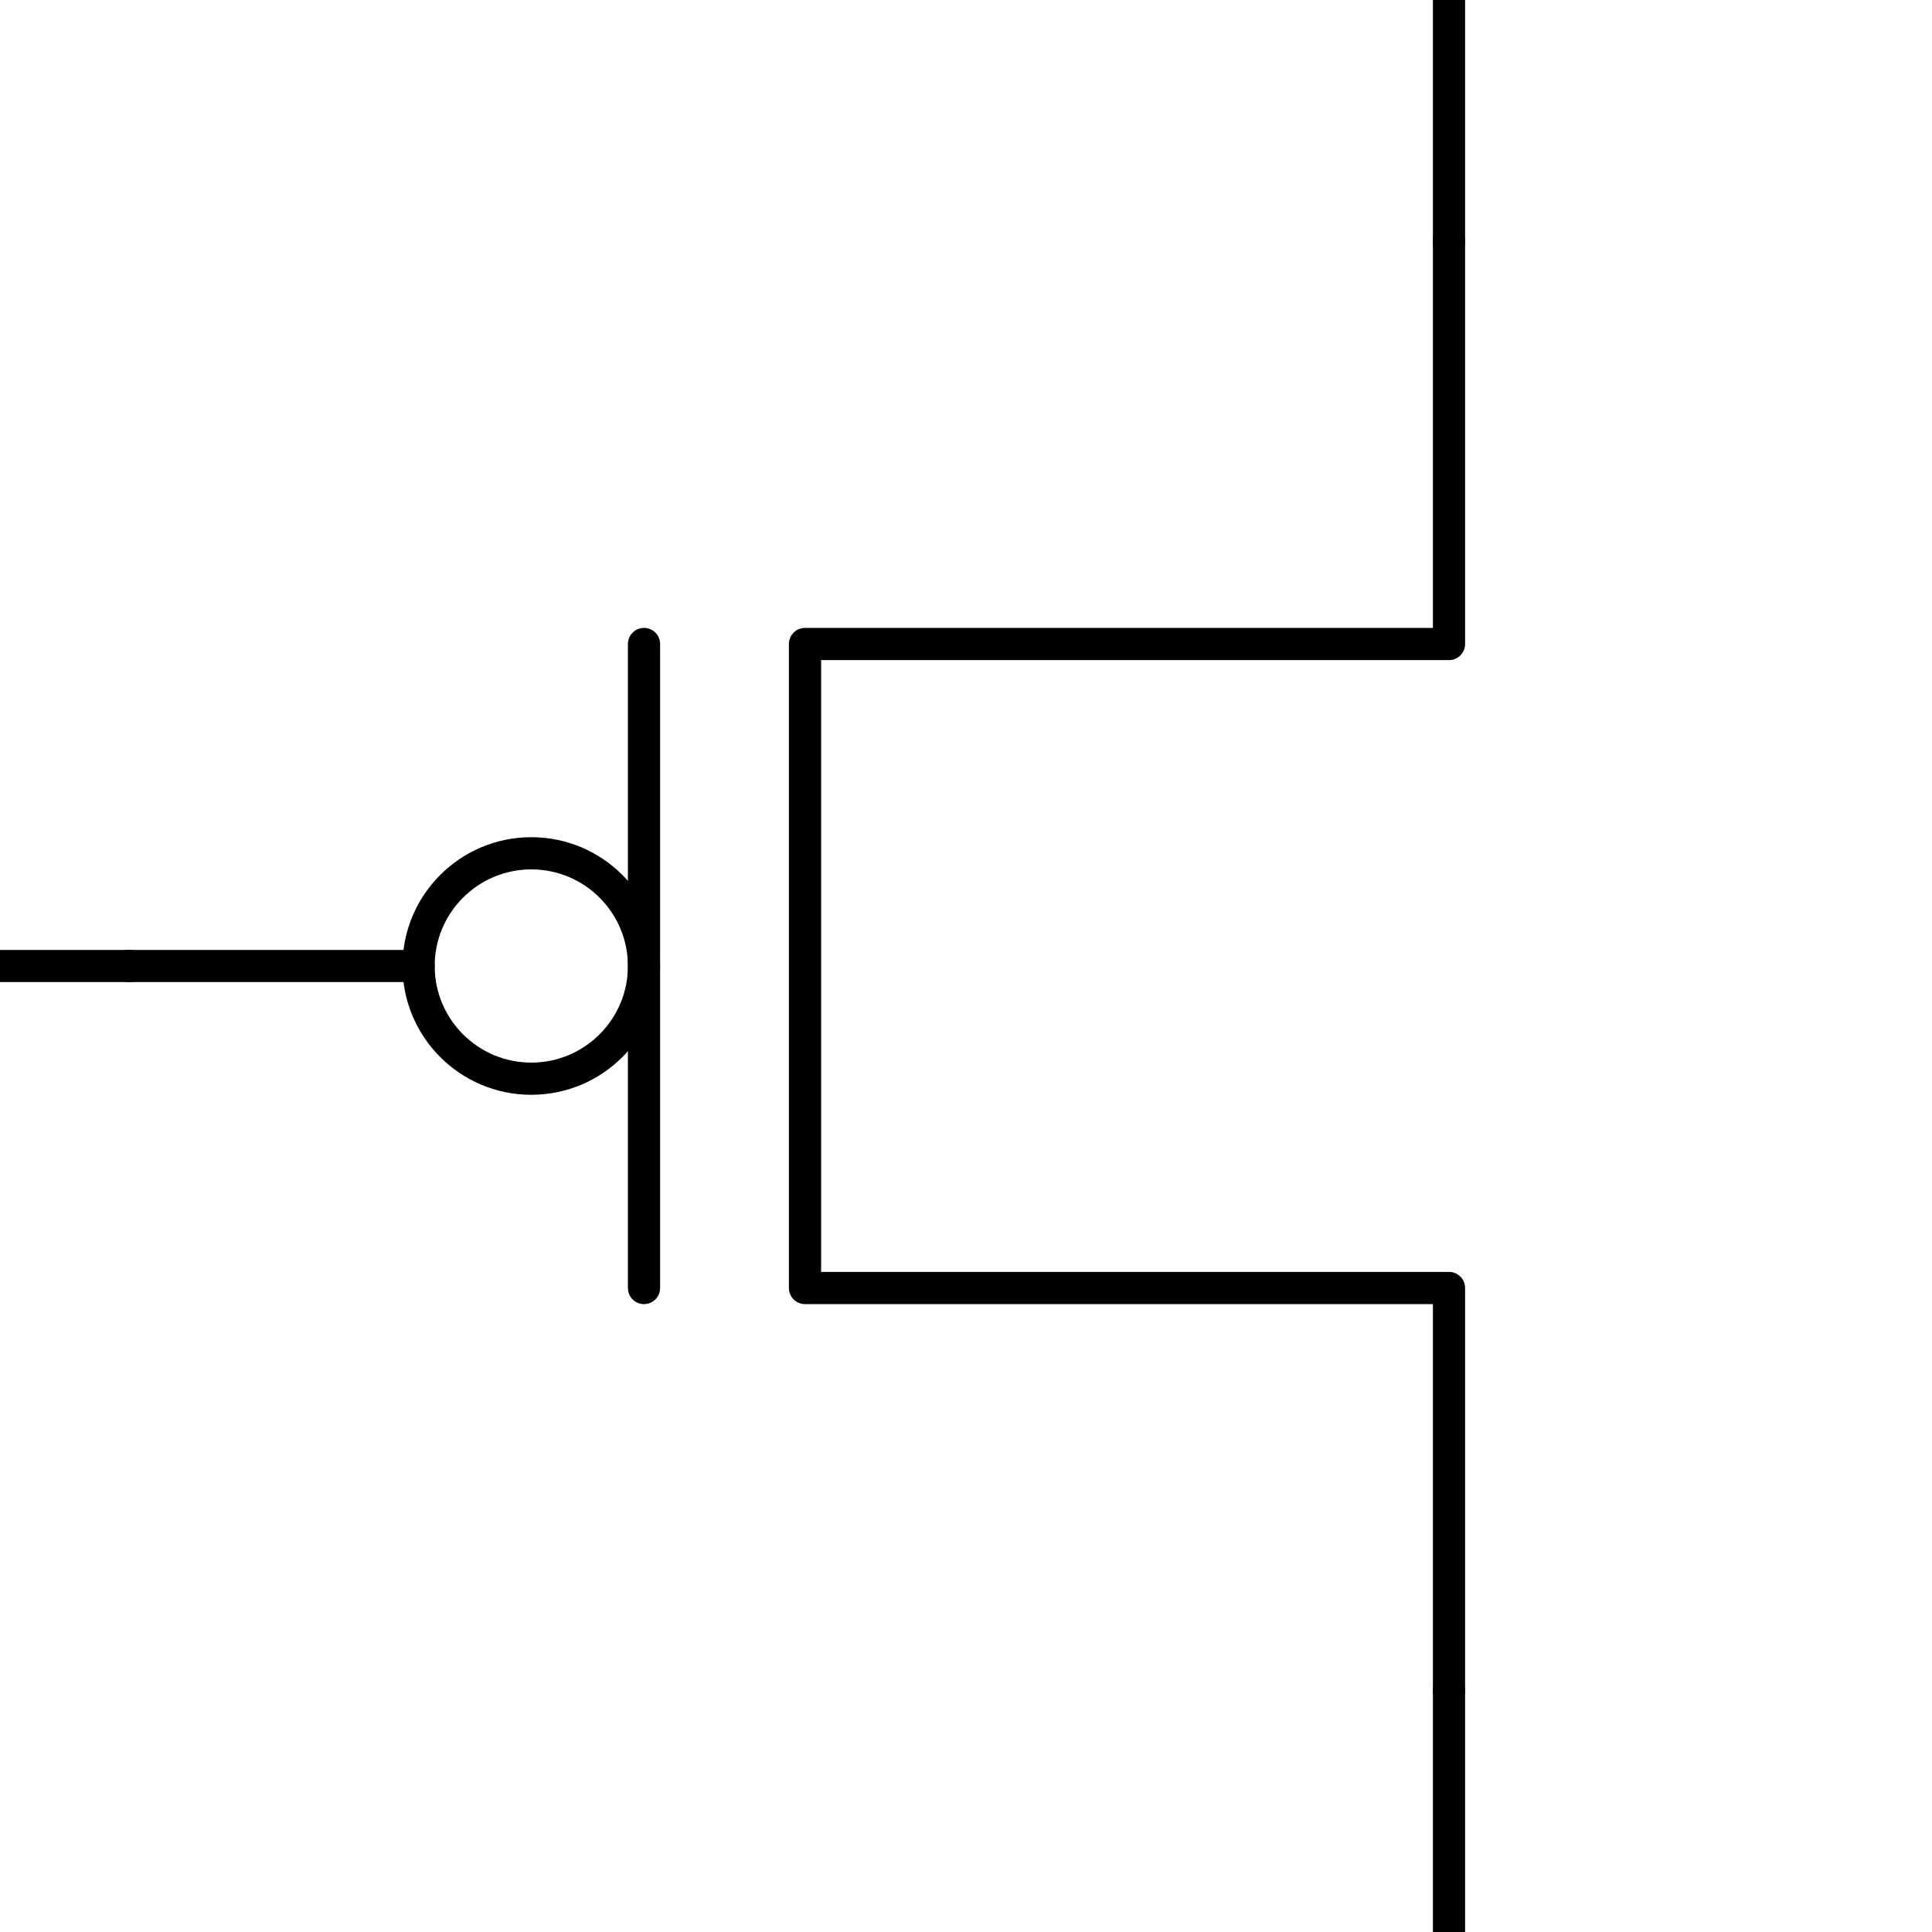
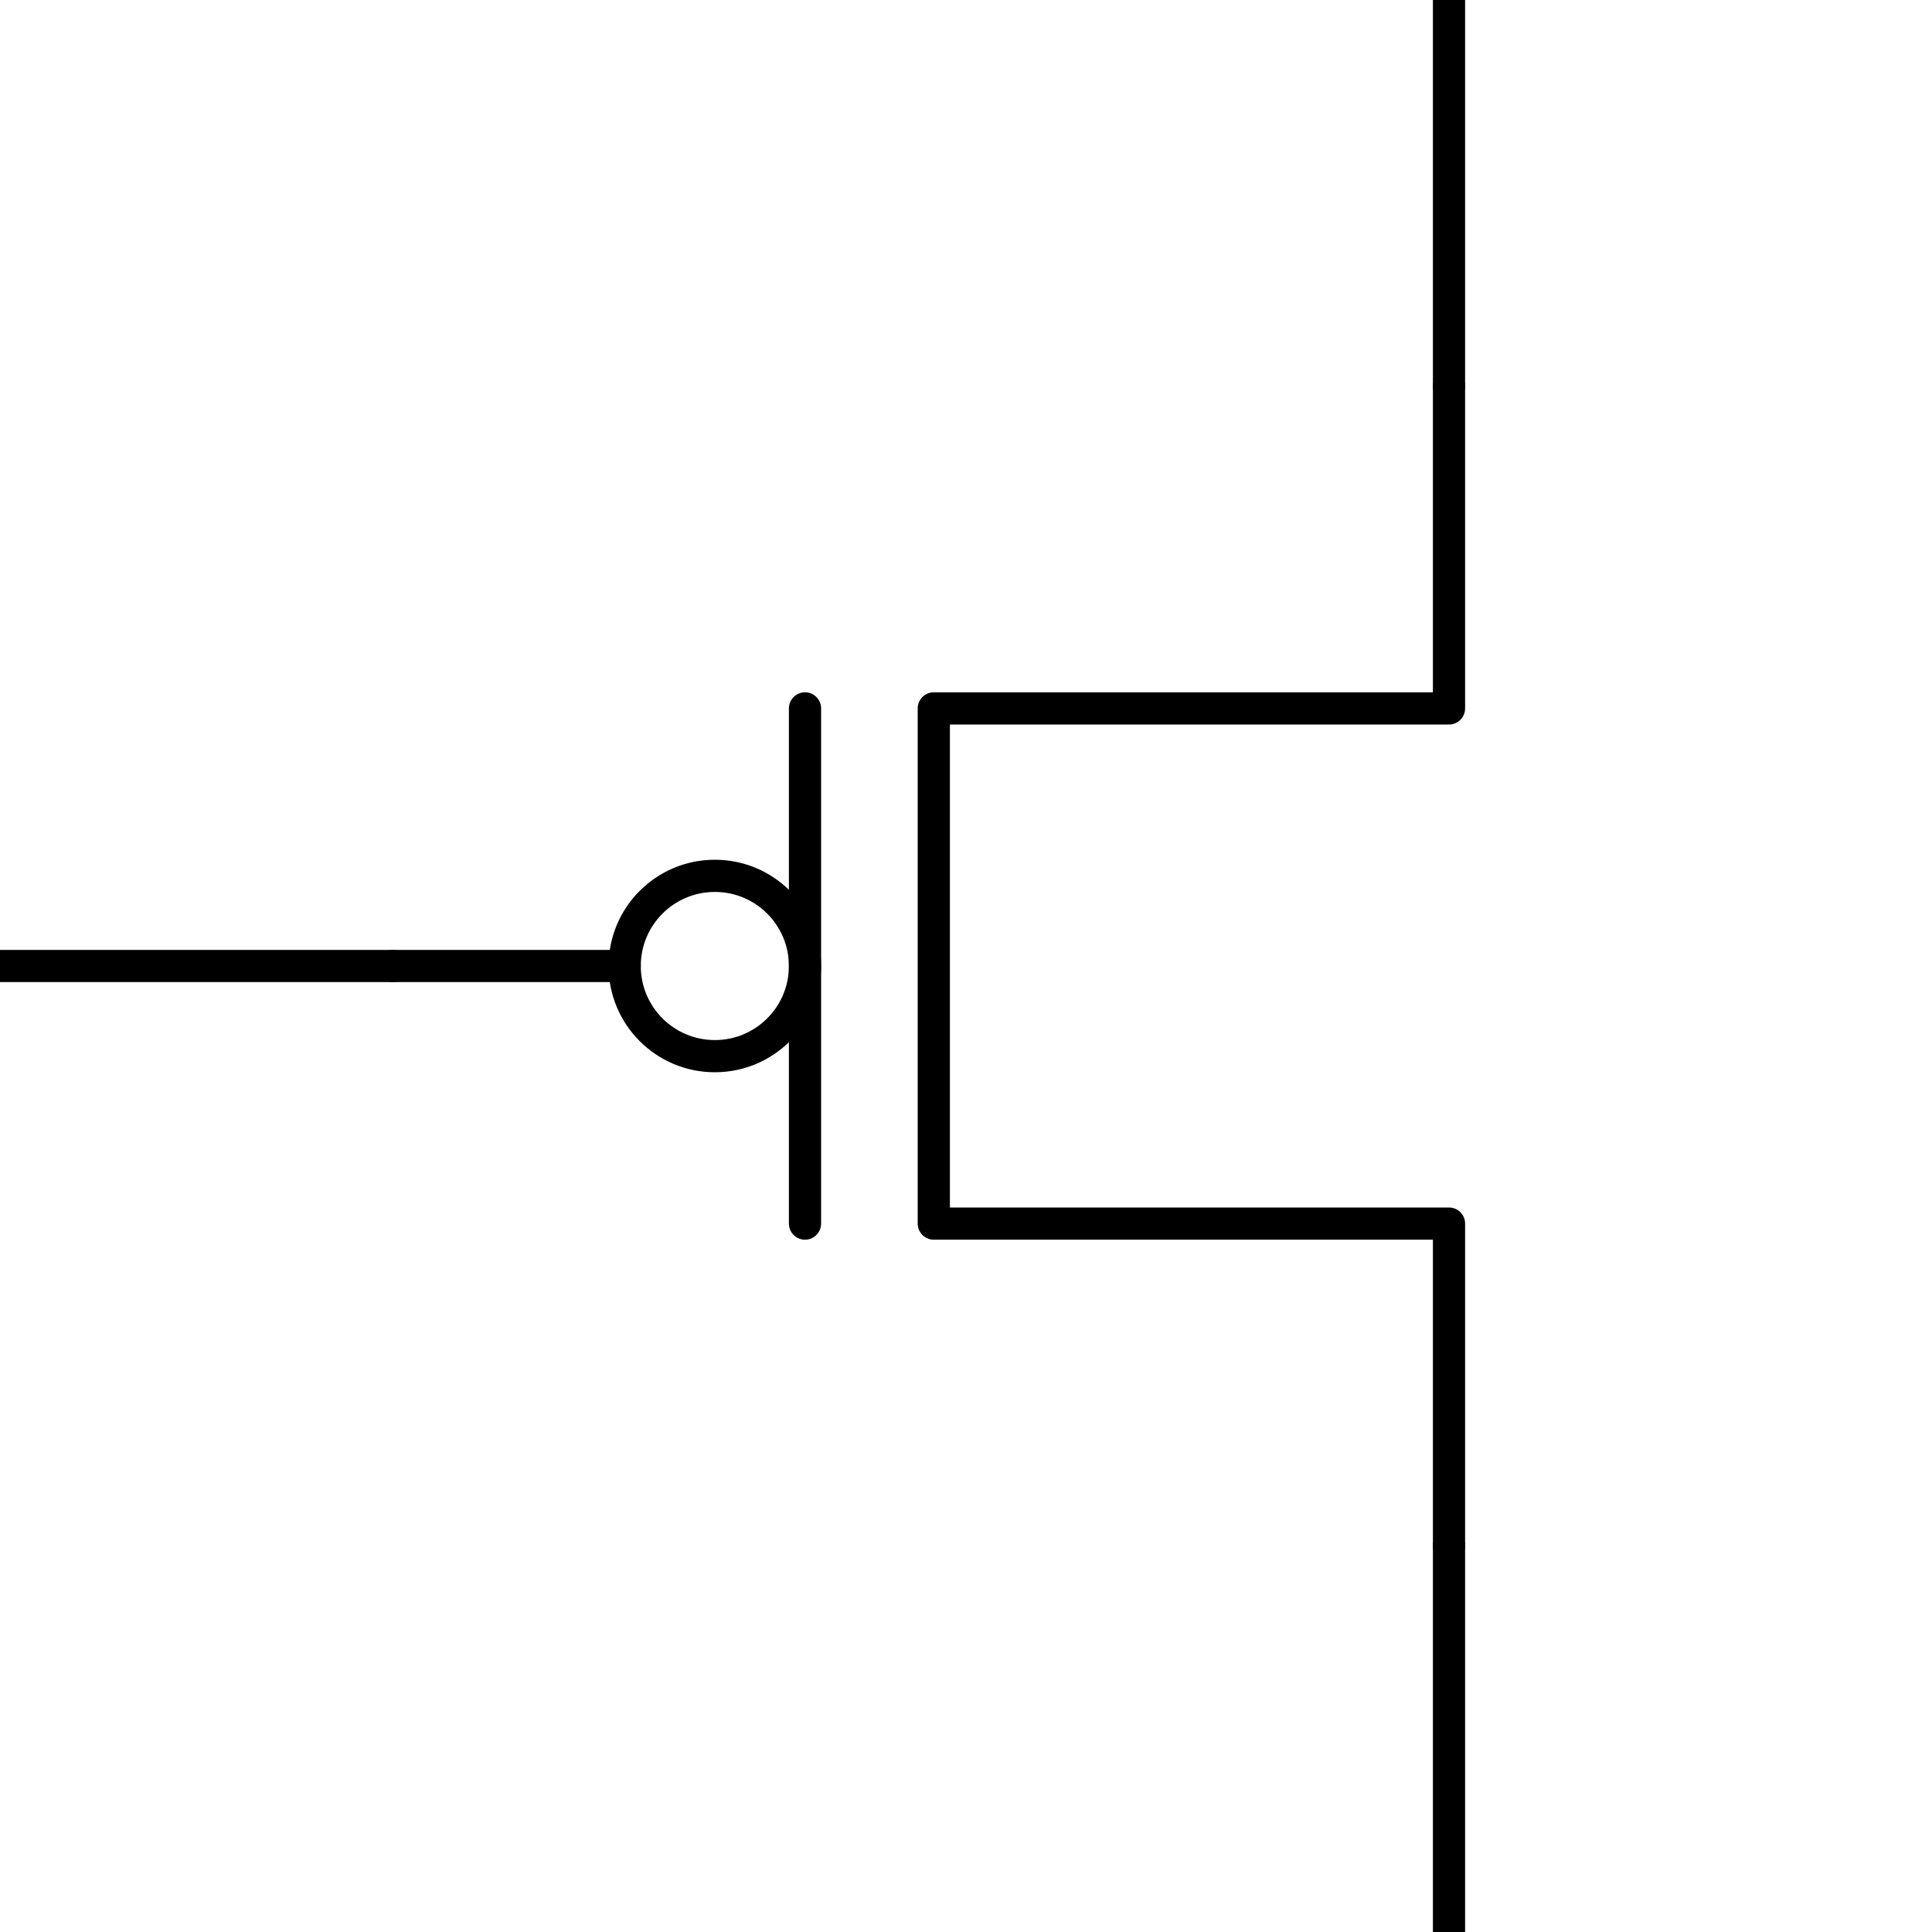
<svg xmlns="http://www.w3.org/2000/svg" width="120" height="120" viewBox="0 0 120 120">
  <g id="pmos" fill="none" stroke="#000" stroke-width="2" stroke-linecap="round" stroke-linejoin="round">
-     <circle cx="33" cy="60" r="7" id="gate-bubble" stroke="#000" fill="none" stroke-width="2" />
-     <path d="M 90 15 L 90 40 L 50 40 L 50 80 L 90 80 L 90 105" id="reference-1" stroke="#000" fill="none" stroke-width="2" stroke-linecap="round" stroke-linejoin="round" />
-     <path d="M 40 40 L 40 80" id="reference-2" stroke="#000" fill="none" stroke-width="2" stroke-linecap="round" stroke-linejoin="round" />
-     <path d="M 26 60 L 8 60" id="reference-3" stroke="#000" fill="none" stroke-width="2" stroke-linecap="round" stroke-linejoin="round" />
-     <line id="gate-extension" x1="0" y1="60" x2="8" y2="60" />
-     <line id="upper-extension" x1="90" y1="0" x2="90" y2="15" />
-     <line id="lower-extension" x1="90" y1="105" x2="90" y2="120" />
+     <circle cx="44.4" cy="60" r="5.6" id="gate-bubble" stroke="#000" fill="none" stroke-width="2" />
+     <path d="M 90 24 L 90 44 L 58 44 L 58 76 L 90 76 L 90 96" id="reference-1" stroke="#000" fill="none" stroke-width="2" stroke-linecap="round" stroke-linejoin="round" />
+     <path d="M 50 44 L 50 76" id="reference-2" stroke="#000" fill="none" stroke-width="2" stroke-linecap="round" stroke-linejoin="round" />
+     <path d="M 38.8 60 L 24.4 60" id="reference-3" stroke="#000" fill="none" stroke-width="2" stroke-linecap="round" stroke-linejoin="round" />
+     <line id="gate-extension" x1="0" y1="60" x2="24.4" y2="60" />
+     <line id="upper-extension" x1="90" y1="0" x2="90" y2="24" />
+     <line id="lower-extension" x1="90" y1="96" x2="90" y2="120" />
  </g>
</svg>
